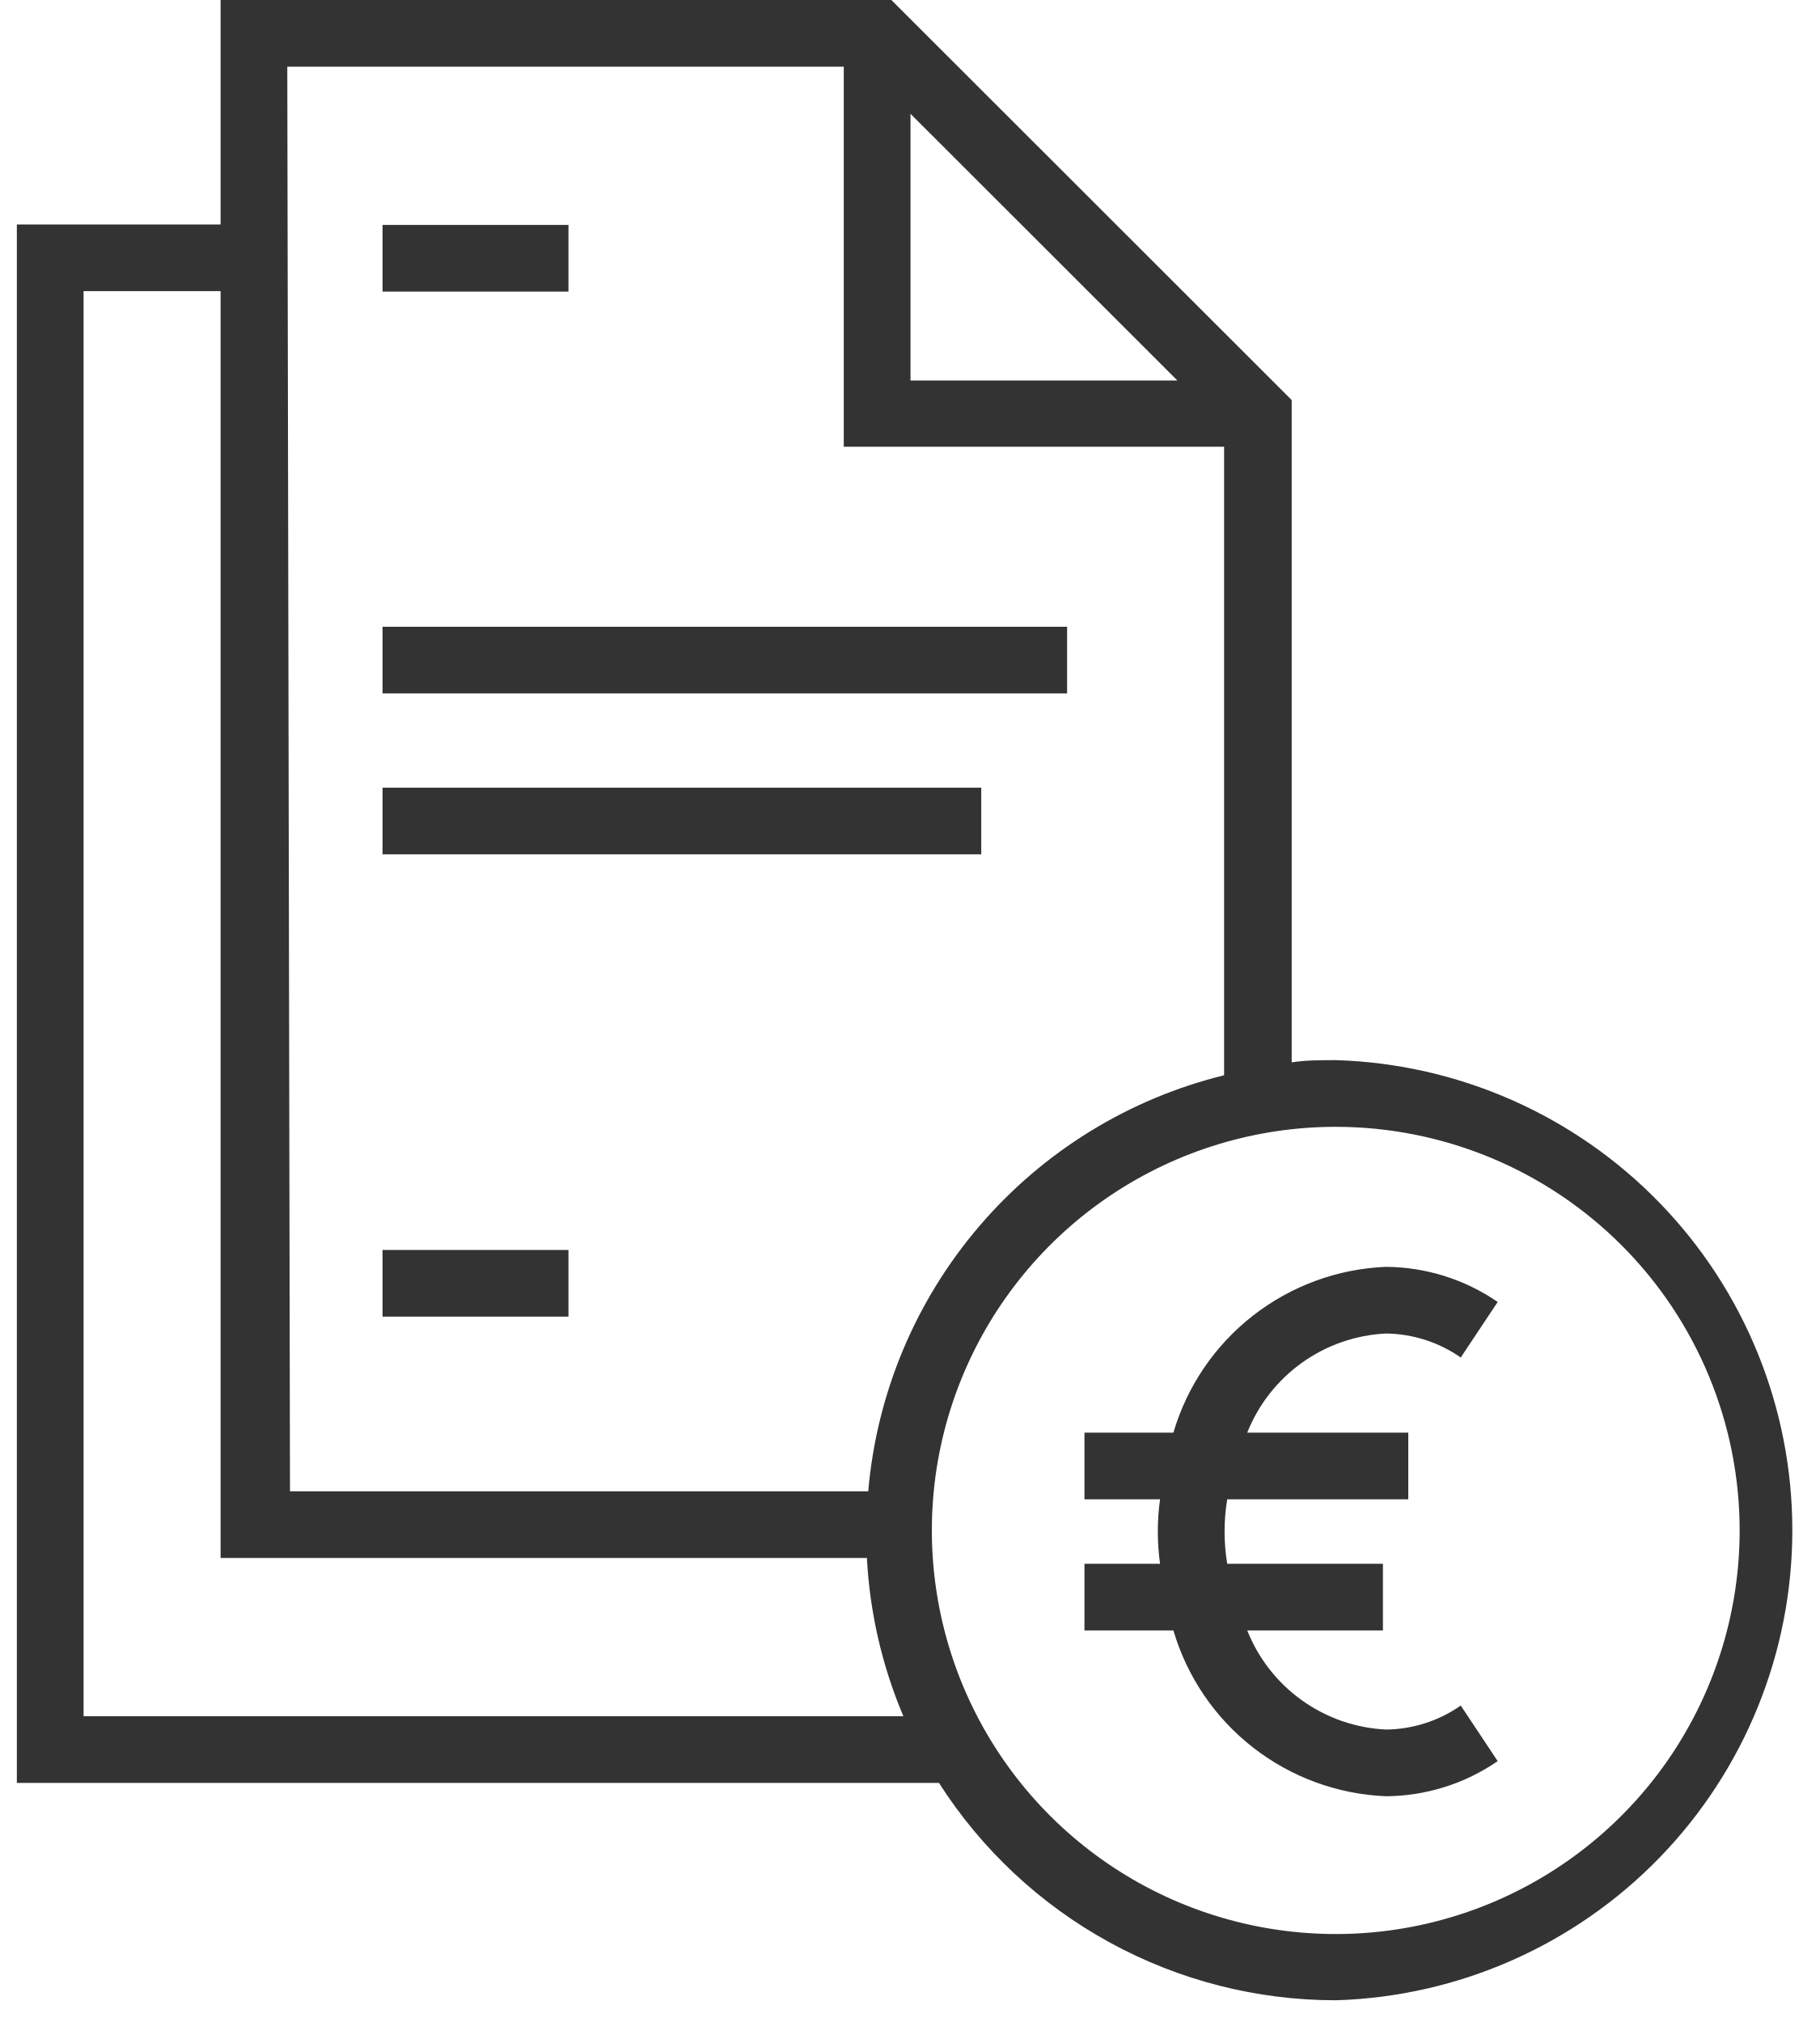
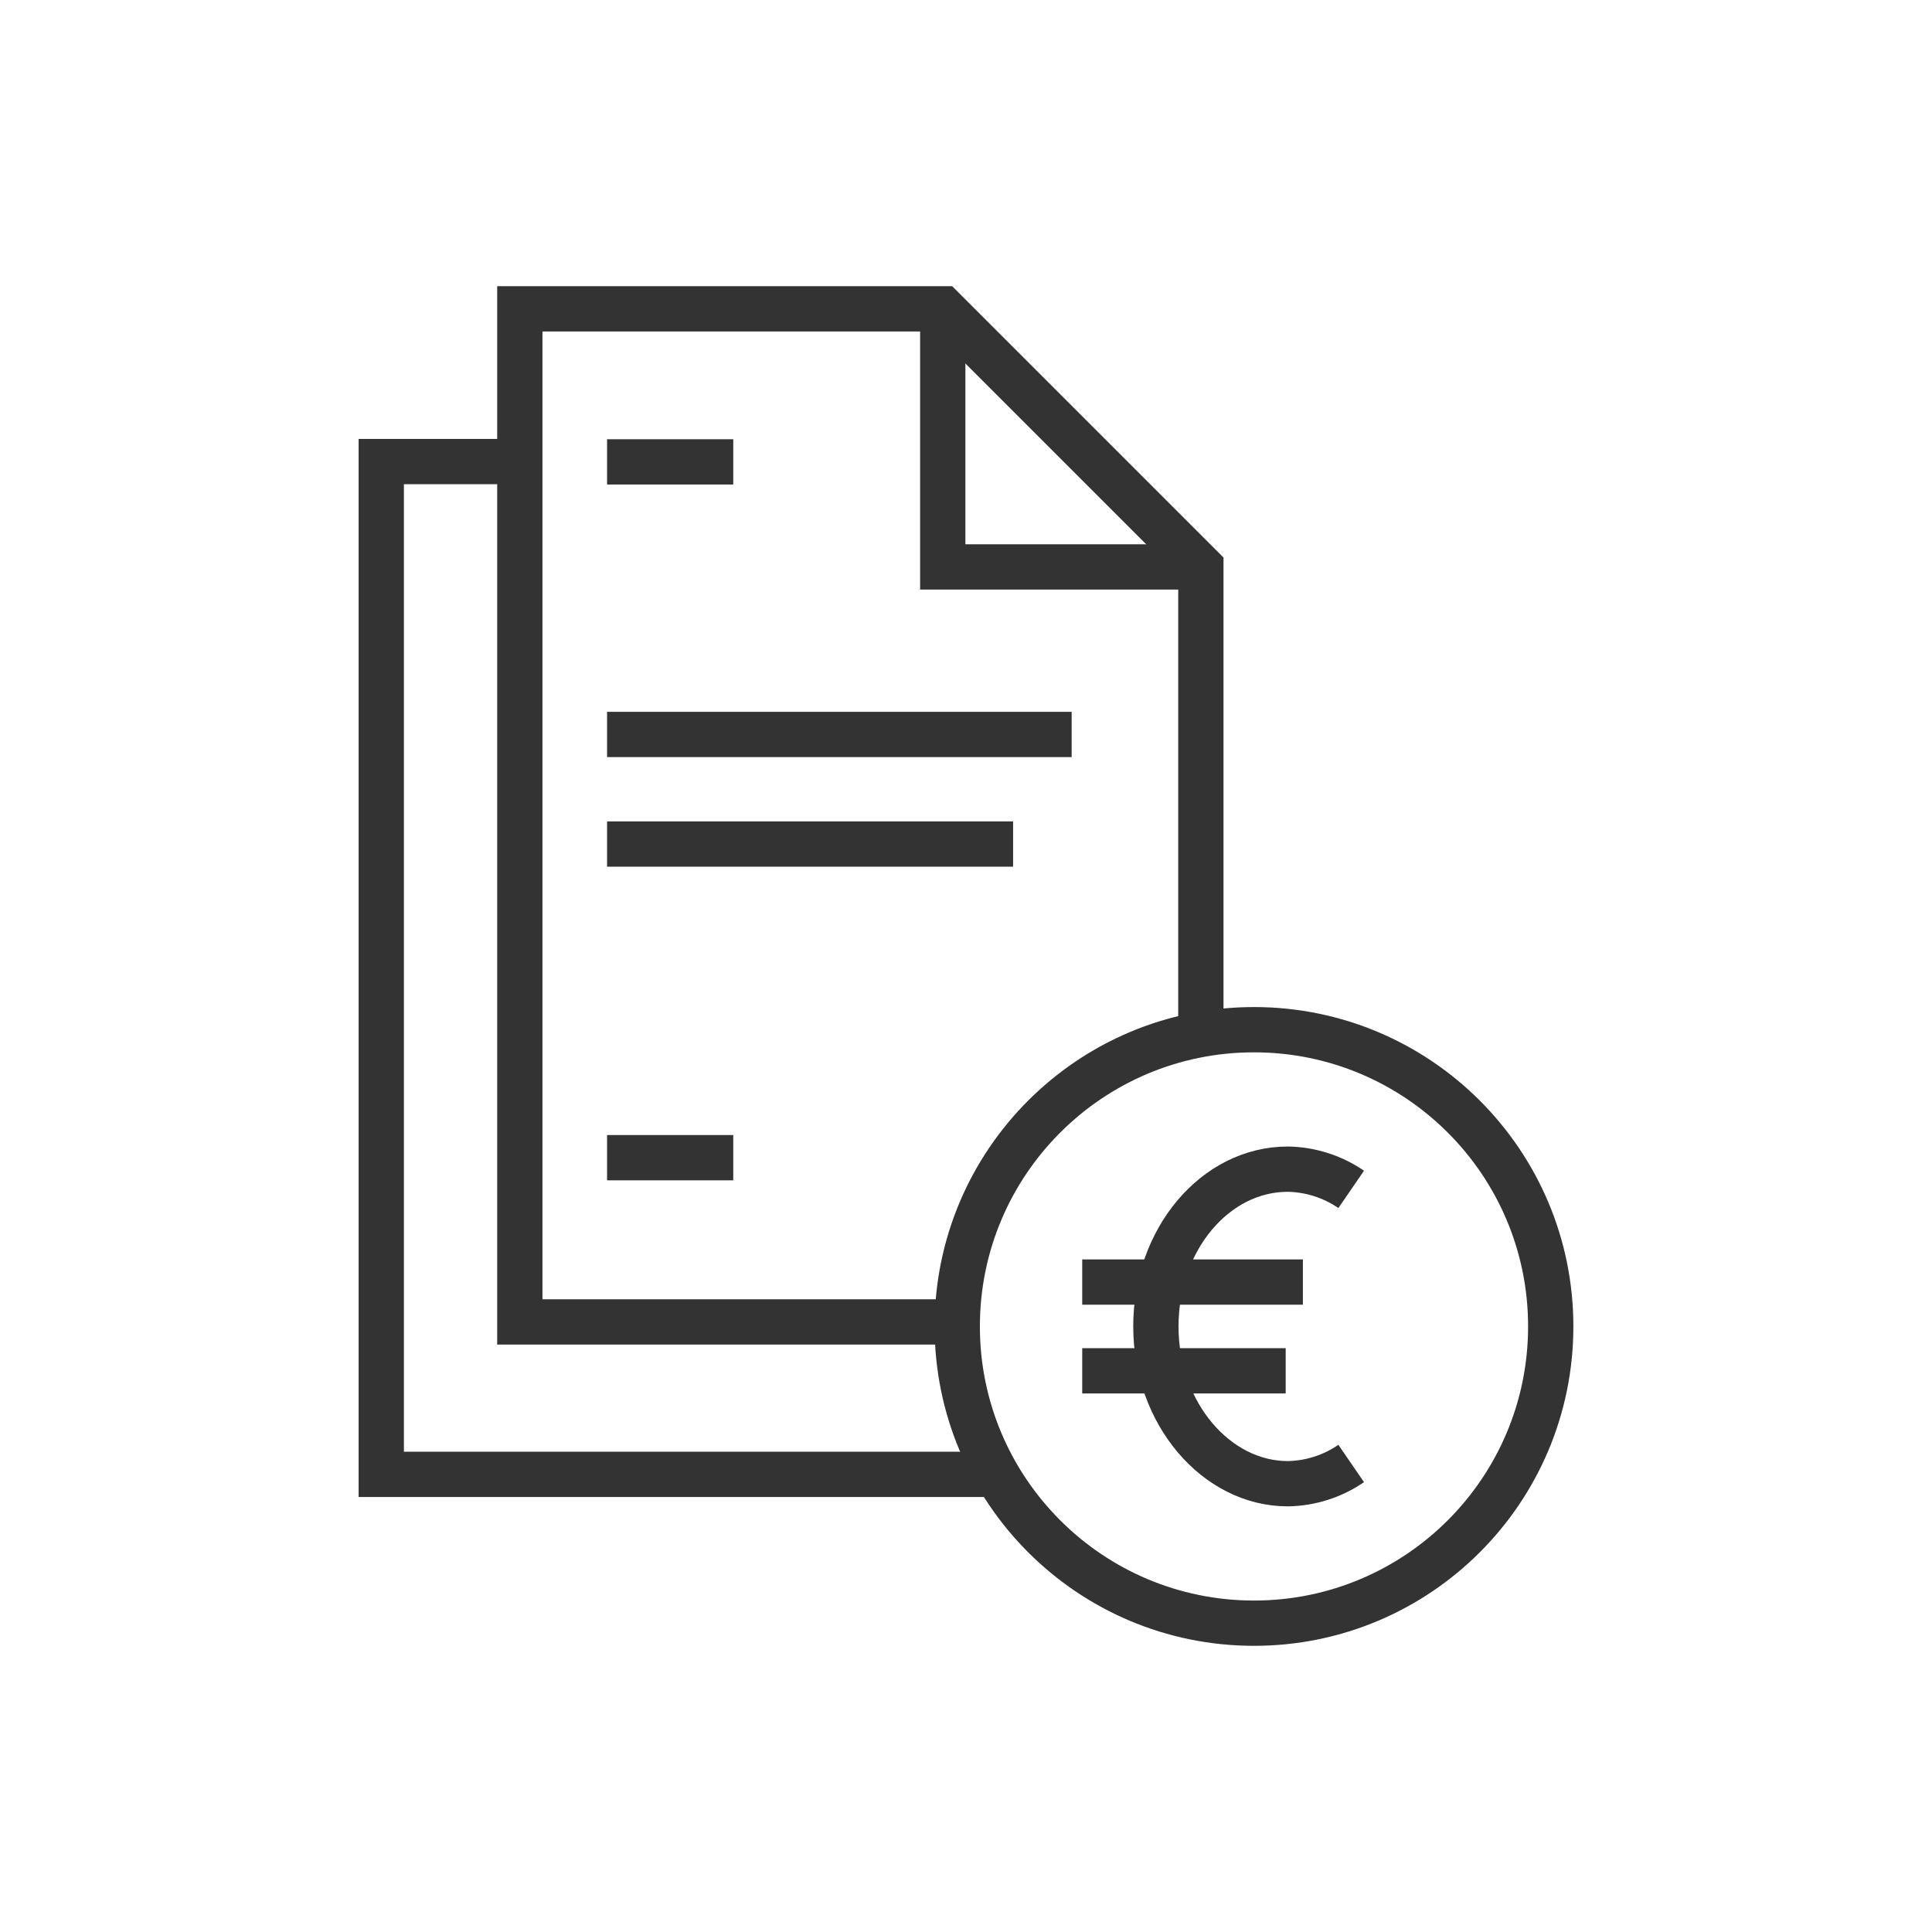
- <svg xmlns="http://www.w3.org/2000/svg" width="54" height="60" viewBox="0 0 53 60" fill="none">
-   <path d="M16.366 6.674H10.85V8.653H16.366V6.674Z" fill="#333333" />
-   <path d="M16.366 37.091H10.85V39.069H16.366V37.091Z" fill="#333333" />
-   <path d="M31.161 18.598H10.85V20.576H31.161V18.598Z" fill="#333333" />
-   <path d="M28.614 23.373H10.85V25.351H28.614V23.373Z" fill="#333333" />
-   <path d="M40.624 53.301C41.808 53.293 42.962 52.93 43.937 52.259L42.841 50.61C42.19 51.065 41.418 51.313 40.624 51.322C39.727 51.279 38.862 50.979 38.132 50.457C37.402 49.936 36.837 49.215 36.506 48.381H40.532V46.403H35.912C35.807 45.77 35.807 45.123 35.912 44.49H41.284V42.512H36.506C36.837 41.678 37.402 40.957 38.132 40.435C38.862 39.914 39.727 39.613 40.624 39.57C41.418 39.58 42.19 39.828 42.841 40.282L43.937 38.634C42.962 37.963 41.808 37.6 40.624 37.592C39.19 37.649 37.81 38.155 36.678 39.038C35.546 39.92 34.72 41.135 34.315 42.512H31.676V44.49H33.919C33.831 45.125 33.831 45.768 33.919 46.403H31.676V48.381H34.315C34.72 49.758 35.546 50.972 36.678 51.855C37.81 52.738 39.19 53.243 40.624 53.301V53.301Z" fill="#333333" />
-   <path d="M39.145 59.355C42.773 59.244 46.214 57.725 48.74 55.122C51.267 52.518 52.679 49.034 52.679 45.407C52.679 41.78 51.267 38.296 48.74 35.692C46.214 33.088 42.773 31.57 39.145 31.458C38.683 31.458 38.248 31.458 37.825 31.524V11.871L25.947 0H6.045V6.661H0V52.905H27.359C28.623 54.884 30.365 56.513 32.425 57.64C34.485 58.768 36.796 59.358 39.145 59.355V59.355ZM51.116 45.4C51.118 47.77 50.417 50.087 49.102 52.059C47.786 54.031 45.914 55.568 43.724 56.476C41.534 57.384 39.123 57.622 36.797 57.16C34.471 56.699 32.335 55.558 30.658 53.882C28.981 52.206 27.84 50.071 27.378 47.747C26.916 45.422 27.154 43.013 28.063 40.824C28.972 38.635 30.51 36.765 32.482 35.45C34.455 34.135 36.774 33.434 39.145 33.437C40.72 33.439 42.279 33.751 43.733 34.355C45.187 34.959 46.508 35.844 47.62 36.959C48.731 38.073 49.612 39.396 50.212 40.852C50.812 42.307 51.119 43.866 51.116 45.44V45.4ZM26.515 3.377L34.434 11.291H26.515V3.377ZM8.024 1.979H24.535V13.256H35.819V31.907C32.989 32.604 30.449 34.17 28.556 36.385C26.662 38.599 25.51 41.35 25.261 44.253H8.104L8.024 1.979ZM1.98 50.927V8.639H6.045V46.231H25.221C25.306 47.847 25.672 49.437 26.304 50.927H1.98Z" fill="#333333" />
+ <svg xmlns="http://www.w3.org/2000/svg" width="64" height="64" viewBox="0 0 64 64" fill="none">
+   <path d="M31.23 10.23V18.78H39.781" stroke="#333333" stroke-width="1.5" stroke-miterlimit="10" />
+   <path d="M39.78 34.22V18.78L31.23 10.23H17.22V43.79H31.71" stroke="#333333" stroke-width="1.5" stroke-miterlimit="10" />
+   <path d="M17.22 15.29H12.63V48.84H33.21" stroke="#333333" stroke-width="1.5" stroke-miterlimit="10" />
+   <path d="M24.29 15.3H20.11" stroke="#333333" stroke-width="1.5" stroke-miterlimit="10" />
+   <path d="M24.29 38.35H20.11" stroke="#333333" stroke-width="1.5" stroke-miterlimit="10" />
+   <path d="M35.5 24.33H20.11" stroke="#333333" stroke-width="1.5" stroke-miterlimit="10" />
+   <path d="M33.56 27.96H20.11" stroke="#333333" stroke-width="1.5" stroke-miterlimit="10" />
+   <path d="M44.76 39.4C44.141 38.975 43.411 38.742 42.66 38.73C40.25 38.73 38.29 41.06 38.29 43.94C38.29 46.82 40.29 49.15 42.66 49.15C43.411 49.138 44.141 48.905 44.76 48.48" stroke="#333333" stroke-width="1.5" stroke-miterlimit="10" />
+   <path d="M35.85 42.47H43.16" stroke="#333333" stroke-width="1.5" stroke-miterlimit="10" />
+   <path d="M35.85 45.41H42.59" stroke="#333333" stroke-width="1.5" stroke-miterlimit="10" />
+   <path d="M41.54 53.77C46.969 53.77 51.37 49.369 51.37 43.94C51.37 38.511 46.969 34.11 41.54 34.11C36.111 34.11 31.71 38.511 31.71 43.94C31.71 49.369 36.111 53.77 41.54 53.77Z" stroke="#333333" stroke-width="1.5" stroke-miterlimit="10" />
</svg>
